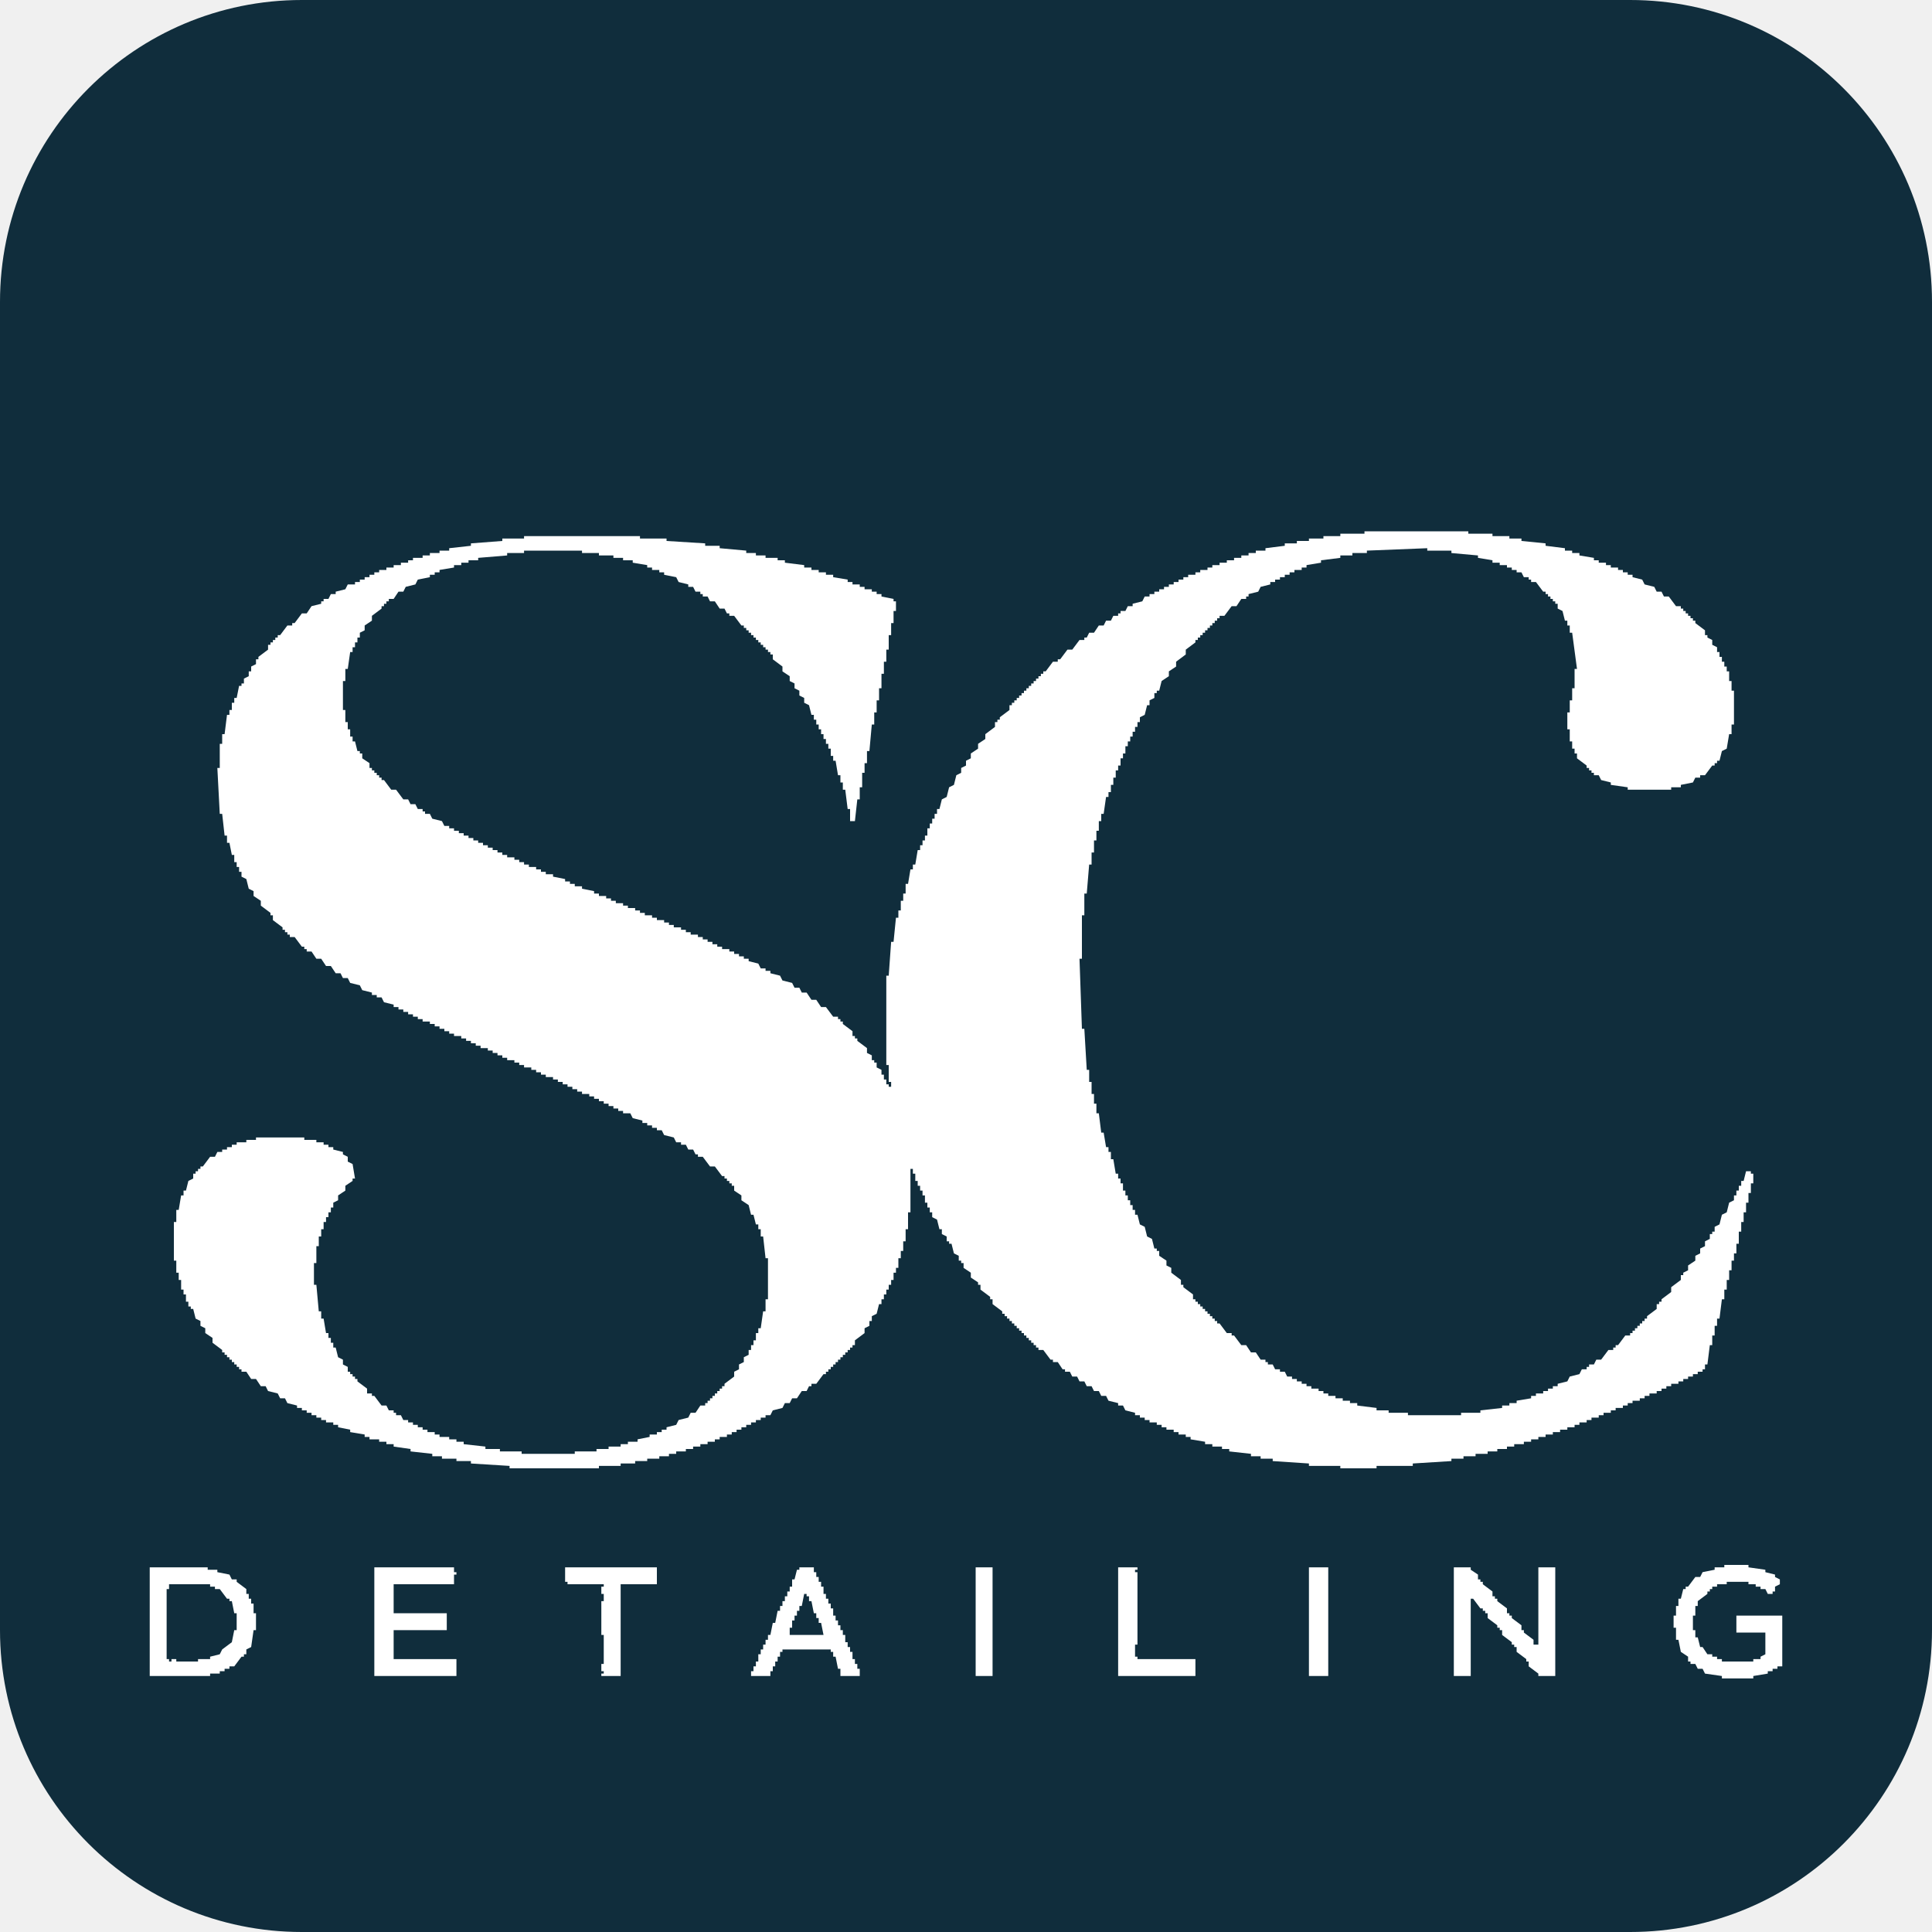
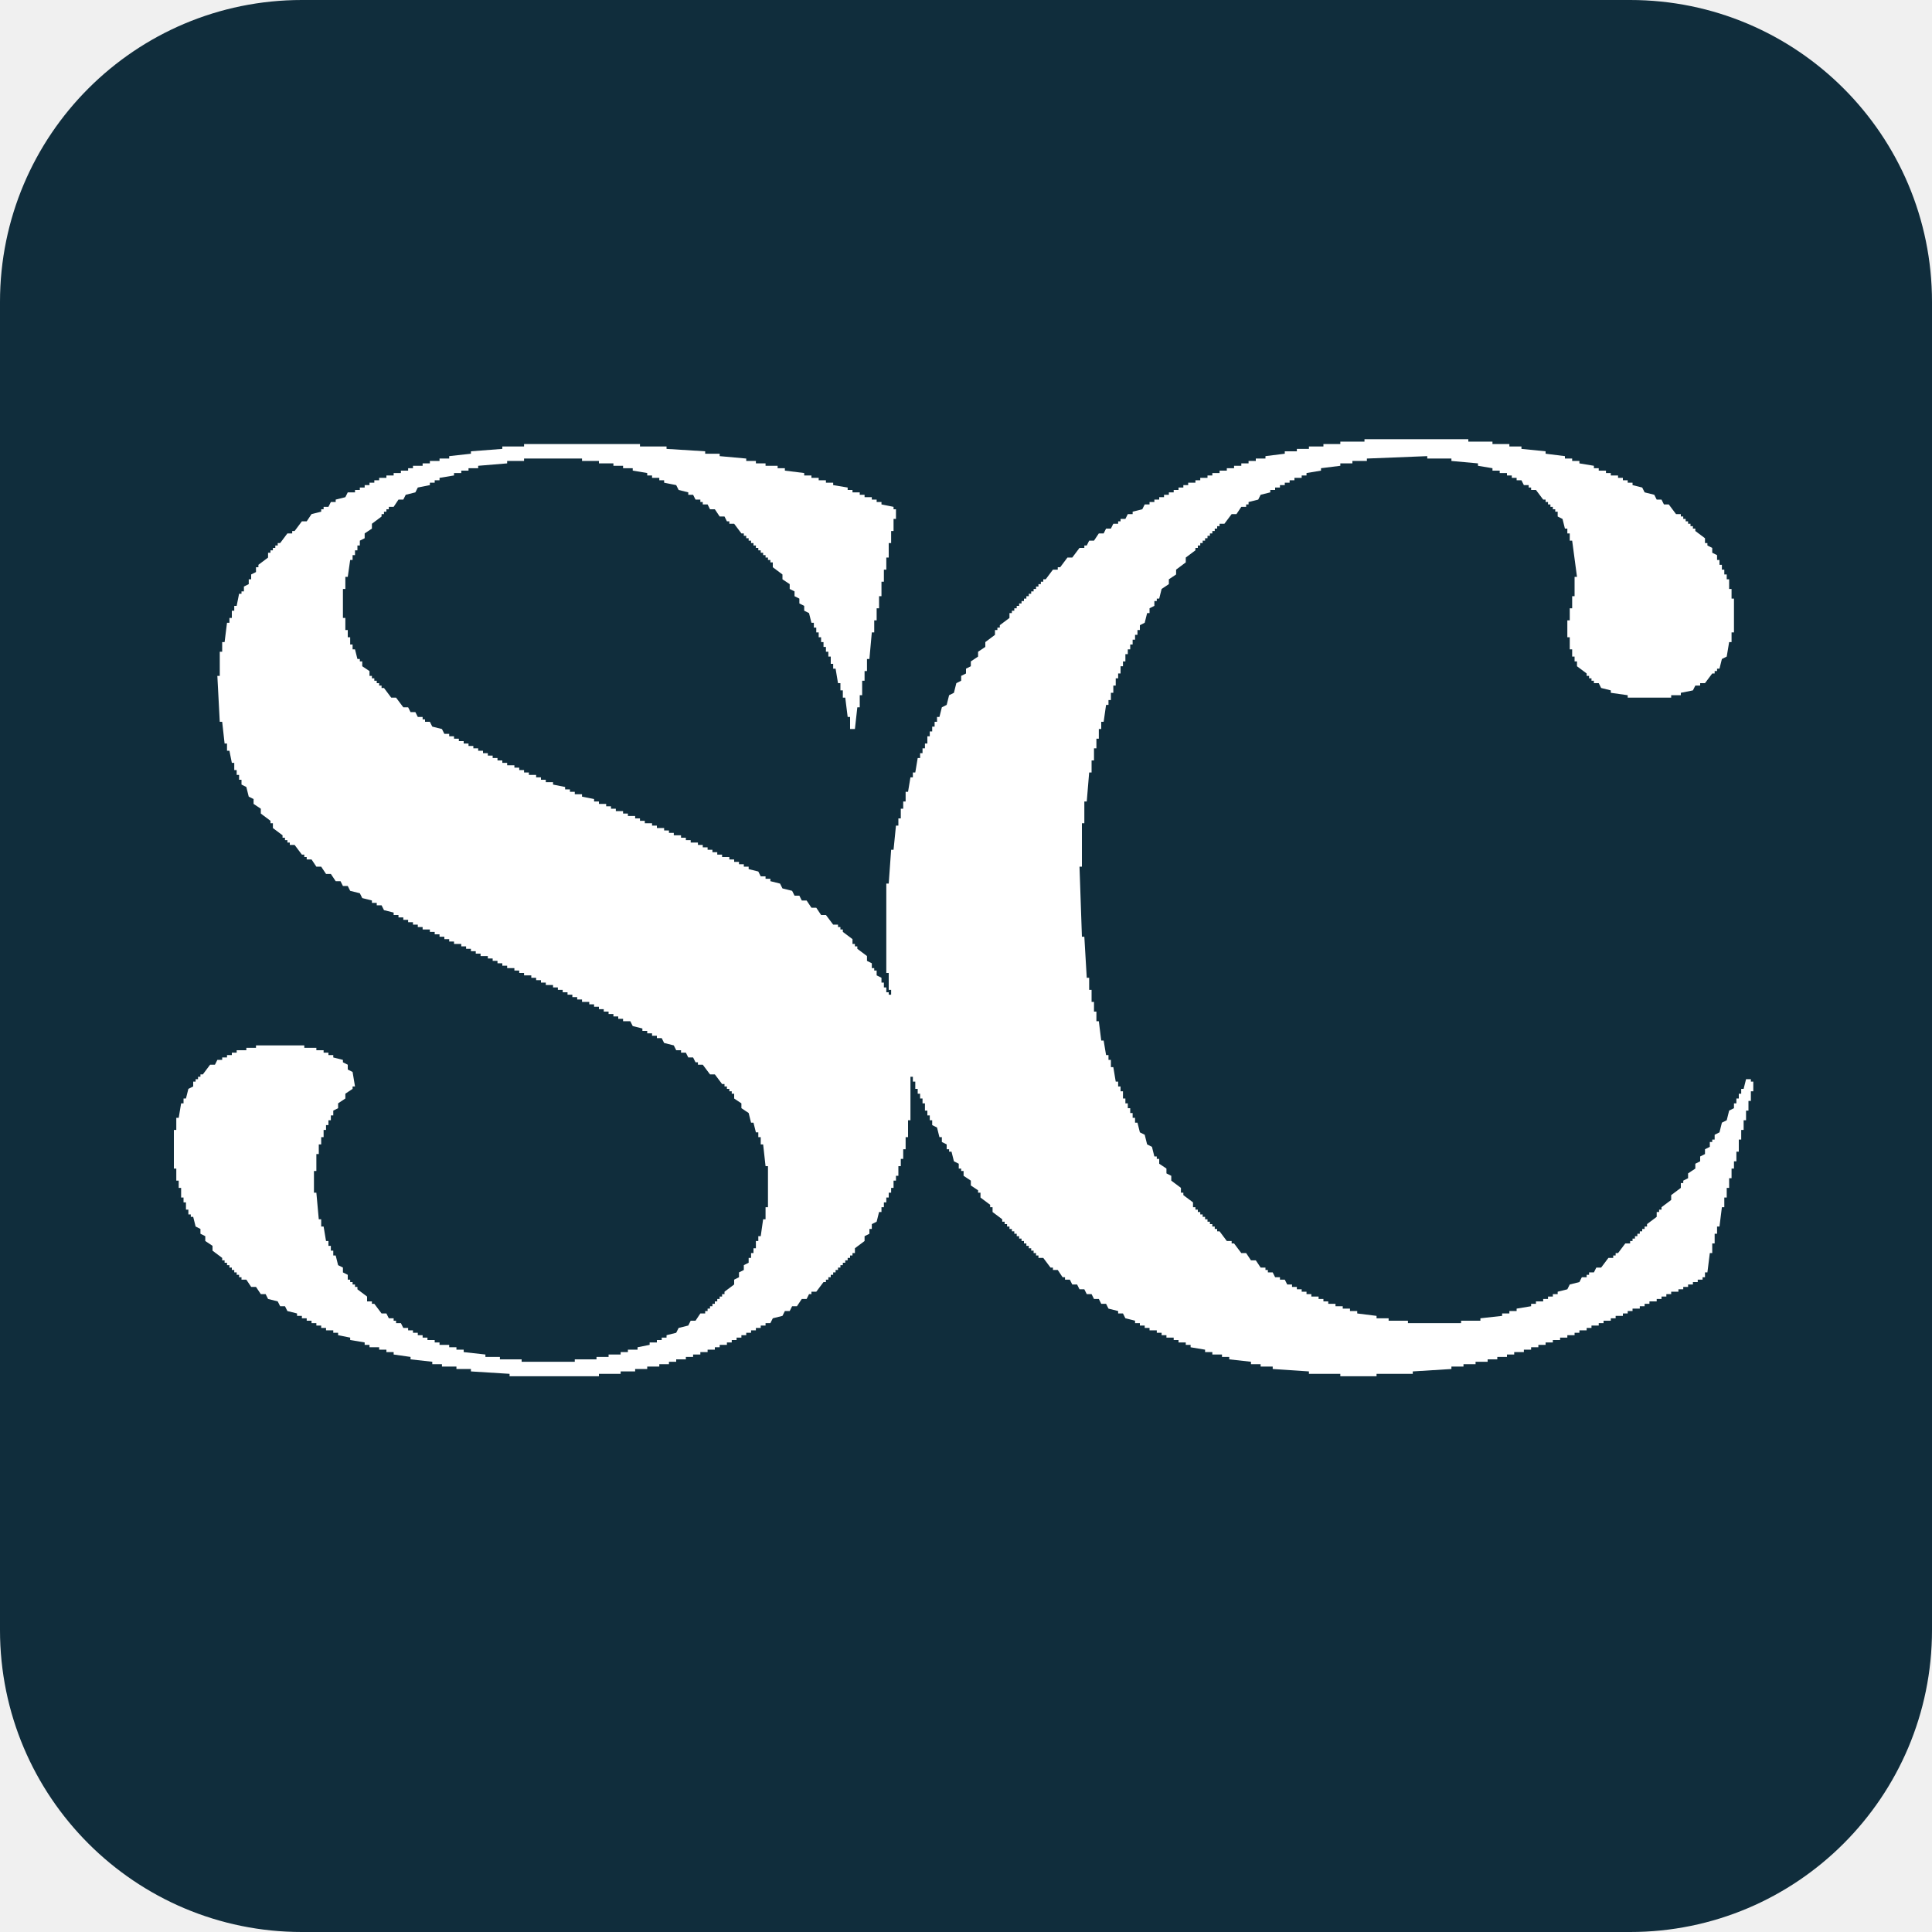
<svg xmlns="http://www.w3.org/2000/svg" viewBox="0 0 512 512">
  <rect width="512" height="512" rx="80" fill="#102d3c" />
-   <svg x="32" y="32" width="448" height="448" viewBox="418 100 700 470">
-     <path fill="white" fill-rule="evenodd" d="M680,438L679,438L678,434L675,432L675,430L672,428L672,426L671,426L671,425L670,425L670,424L669,424L669,423L668,423L668,422L667,422L664,418L662,418L659,414L657,414L657,413L656,413L655,411L653,411L652,409L650,409L650,408L648,408L647,406L643,405L642,403L640,403L640,402L638,402L638,401L636,401L636,400L634,400L634,399L630,398L629,396L626,396L626,395L624,395L624,394L622,394L622,393L620,393L620,392L618,392L618,391L616,391L616,390L614,390L614,389L612,389L612,388L609,388L609,387L607,387L607,386L605,386L605,385L603,385L603,384L601,384L601,383L599,383L599,382L597,382L597,381L594,381L594,380L592,380L592,379L590,379L590,378L588,378L588,377L585,377L585,376L583,376L583,375L581,375L581,374L578,374L578,373L576,373L576,372L574,372L574,371L572,371L572,370L570,370L570,369L567,369L567,368L565,368L565,367L563,367L563,366L561,366L561,365L559,365L559,364L556,364L556,363L554,363L554,362L552,362L552,361L550,361L550,360L548,360L548,359L546,359L546,358L543,358L543,357L541,357L541,356L539,356L539,355L537,355L537,354L535,354L535,353L533,353L533,352L531,352L531,351L527,350L526,348L524,348L524,347L522,347L522,346L518,345L517,343L513,342L512,340L510,340L509,338L507,338L505,335L503,335L501,332L499,332L497,329L495,329L495,328L494,328L494,327L493,327L490,323L488,323L488,322L487,322L487,321L486,321L486,320L485,320L485,319L481,316L481,314L480,314L480,313L476,310L476,308L473,306L473,304L471,303L470,299L468,298L468,296L467,296L467,294L466,294L466,292L465,292L465,289L464,289L463,284L462,284L462,281L461,281L460,272L459,272L458,253L459,253L459,243L460,243L460,239L461,239L462,231L463,231L463,229L464,229L464,226L465,226L465,224L466,224L467,219L468,219L468,218L469,218L469,216L471,215L471,213L472,213L472,211L474,210L474,208L475,208L475,207L479,204L479,202L480,202L480,201L481,201L481,200L482,200L482,199L483,199L483,198L484,198L487,194L489,194L489,193L490,193L493,189L495,189L497,186L501,185L501,184L502,184L502,183L504,183L505,181L507,181L507,180L511,179L512,177L515,177L515,176L517,176L517,175L519,175L519,174L521,174L521,173L523,173L523,172L525,172L525,171L528,171L528,170L531,170L531,169L534,169L534,168L537,168L537,167L539,167L539,166L543,166L543,165L546,165L546,164L550,164L550,163L554,163L554,162L563,161L563,160L576,159L576,158L585,158L585,157L633,157L633,158L644,158L644,159L660,160L660,161L666,161L666,162L677,163L677,164L681,164L681,165L685,165L685,166L690,166L690,167L693,167L693,168L701,169L701,170L704,170L704,171L707,171L707,172L710,172L710,173L713,173L713,174L719,175L719,176L721,176L721,177L724,177L724,178L726,178L726,179L729,179L729,180L731,180L731,181L733,181L733,182L738,183L738,184L739,184L739,188L738,188L738,193L737,193L737,198L736,198L736,204L735,204L735,209L734,209L734,214L733,214L733,220L732,220L732,225L731,225L731,230L730,230L730,235L729,235L728,246L727,246L727,251L726,251L726,255L725,255L725,261L724,261L724,266L723,266L722,275L720,275L720,270L719,270L718,262L717,262L717,259L716,259L716,256L715,256L714,250L713,250L713,248L712,248L712,245L711,245L711,243L710,243L710,241L709,241L709,239L708,239L708,237L707,237L707,235L706,235L706,233L705,233L705,231L704,231L703,227L701,226L701,224L699,223L699,221L697,220L697,218L695,217L695,215L692,213L692,211L688,208L688,206L687,206L687,205L686,205L686,204L685,204L685,203L684,203L684,202L683,202L683,201L682,201L682,200L681,200L681,199L680,199L680,198L679,198L679,197L678,197L678,196L677,196L677,195L676,195L676,194L675,194L672,190L670,190L670,189L669,189L668,187L666,187L664,184L662,184L661,182L659,182L659,181L658,181L658,180L656,180L655,178L653,178L653,177L649,176L648,174L643,173L643,172L641,172L641,171L638,171L638,170L636,170L636,169L630,168L630,167L626,167L626,166L622,166L622,165L616,165L616,164L609,164L609,163L585,163L585,164L578,164L578,165L566,166L566,167L562,167L562,168L559,168L559,169L556,169L556,170L550,171L550,172L548,172L548,173L546,173L546,174L541,175L540,177L536,178L535,180L533,180L531,183L529,183L529,184L528,184L528,185L527,185L527,186L526,186L526,187L522,190L522,192L519,194L519,196L517,197L517,199L516,199L516,201L515,201L515,203L514,203L514,205L513,205L512,212L511,212L511,217L510,217L510,229L511,229L511,234L512,234L512,237L513,237L513,240L514,240L514,242L515,242L516,246L517,246L517,247L518,247L518,249L521,251L521,253L522,253L522,254L523,254L523,255L524,255L524,256L525,256L525,257L526,257L526,258L527,258L530,262L532,262L535,266L537,266L538,268L540,268L541,270L543,270L543,271L544,271L544,272L546,272L547,274L551,275L552,277L554,277L554,278L556,278L556,279L558,279L558,280L560,280L560,281L562,281L562,282L564,282L564,283L566,283L566,284L568,284L568,285L570,285L570,286L572,286L572,287L574,287L574,288L576,288L576,289L578,289L578,290L581,290L581,291L583,291L583,292L585,292L585,293L587,293L587,294L590,294L590,295L592,295L592,296L594,296L594,297L597,297L597,298L602,299L602,300L604,300L604,301L606,301L606,302L609,302L609,303L614,304L614,305L616,305L616,306L619,306L619,307L621,307L621,308L623,308L623,309L626,309L626,310L628,310L628,311L631,311L631,312L633,312L633,313L635,313L635,314L638,314L638,315L640,315L640,316L643,316L643,317L645,317L645,318L647,318L647,319L650,319L650,320L652,320L652,321L654,321L654,322L657,322L657,323L659,323L659,324L661,324L661,325L663,325L663,326L665,326L665,327L667,327L667,328L670,328L670,329L672,329L672,330L674,330L674,331L676,331L676,332L678,332L678,333L682,334L683,336L685,336L685,337L687,337L687,338L691,339L692,341L696,342L697,344L699,344L700,346L702,346L704,349L706,349L708,352L710,352L713,356L715,356L715,357L716,357L716,358L717,358L717,359L721,362L721,364L722,364L722,365L723,365L723,366L727,369L727,371L729,372L729,374L730,374L730,375L731,375L731,377L733,378L733,380L734,380L734,382L735,382L735,384L736,384L736,385L737,385L737,383L736,383L736,376L735,376L735,339L736,339L737,325L738,325L739,315L740,315L740,312L741,312L741,308L742,308L742,305L743,305L743,301L744,301L745,295L746,295L746,293L747,293L748,287L749,287L749,285L750,285L750,283L751,283L751,281L752,281L752,278L753,278L753,276L754,276L754,274L755,274L755,272L756,272L756,270L757,270L758,266L760,265L761,261L763,260L764,256L766,255L766,253L768,252L768,250L770,249L770,247L773,245L773,243L776,241L776,239L780,236L780,234L781,234L781,233L782,233L782,232L786,229L786,227L787,227L787,226L788,226L788,225L789,225L789,224L790,224L790,223L791,223L791,222L792,222L792,221L793,221L793,220L794,220L794,219L795,219L795,218L796,218L796,217L797,217L797,216L798,216L798,215L799,215L799,214L800,214L800,213L801,213L804,209L806,209L806,208L807,208L810,204L812,204L815,200L817,200L817,199L818,199L819,197L821,197L823,194L825,194L826,192L828,192L829,190L831,190L831,189L832,189L832,188L834,188L835,186L837,186L837,185L841,184L842,182L844,182L844,181L846,181L846,180L848,180L848,179L850,179L850,178L852,178L852,177L854,177L854,176L856,176L856,175L858,175L858,174L860,174L860,173L863,173L863,172L865,172L865,171L868,171L868,170L870,170L870,169L873,169L873,168L876,168L876,167L879,167L879,166L882,166L882,165L885,165L885,164L888,164L888,163L892,163L892,162L900,161L900,160L905,160L905,159L910,159L910,158L916,158L916,157L923,157L923,156L933,156L933,155L976,155L976,156L986,156L986,157L993,157L993,158L998,158L998,159L1008,160L1008,161L1016,162L1016,163L1019,163L1019,164L1022,164L1022,165L1028,166L1028,167L1030,167L1030,168L1033,168L1033,169L1035,169L1035,170L1038,170L1038,171L1040,171L1040,172L1042,172L1042,173L1044,173L1044,174L1048,175L1049,177L1053,178L1054,180L1056,180L1057,182L1059,182L1062,186L1064,186L1064,187L1065,187L1065,188L1066,188L1066,189L1067,189L1067,190L1068,190L1068,191L1069,191L1069,192L1070,192L1070,193L1074,196L1074,198L1075,198L1075,199L1077,200L1077,202L1079,203L1079,205L1080,205L1080,207L1081,207L1081,209L1082,209L1082,211L1083,211L1083,213L1084,213L1084,217L1085,217L1085,221L1086,221L1086,235L1085,235L1085,239L1084,239L1083,245L1081,246L1080,250L1079,250L1079,251L1078,251L1078,252L1077,252L1074,256L1072,256L1072,257L1070,257L1069,259L1064,260L1064,261L1060,261L1060,262L1042,262L1042,261L1035,260L1035,259L1031,258L1030,256L1028,256L1028,255L1027,255L1027,254L1026,254L1026,253L1025,253L1025,252L1021,249L1021,247L1020,247L1020,245L1019,245L1019,242L1018,242L1018,237L1017,237L1017,230L1018,230L1018,225L1019,225L1019,220L1020,220L1020,212L1021,212L1019,197L1018,197L1018,194L1017,194L1017,192L1016,192L1015,188L1013,187L1013,185L1012,185L1012,184L1011,184L1011,183L1010,183L1010,182L1009,182L1009,181L1008,181L1008,180L1007,180L1004,176L1002,176L1002,175L1001,175L1001,174L999,174L998,172L996,172L996,171L994,171L994,170L992,170L992,169L989,169L989,168L986,168L986,167L980,166L980,165L969,164L969,163L959,163L959,162L934,163L934,164L928,164L928,165L923,165L923,166L915,167L915,168L909,169L909,170L907,170L907,171L904,171L904,172L902,172L902,173L900,173L900,174L898,174L898,175L896,175L896,176L894,176L894,177L890,178L889,180L885,181L885,182L884,182L884,183L882,183L880,186L878,186L875,190L873,190L873,191L872,191L872,192L871,192L871,193L870,193L870,194L869,194L869,195L868,195L868,196L867,196L867,197L866,197L866,198L865,198L865,199L864,199L864,200L863,200L863,201L859,204L859,206L855,209L855,211L852,213L852,215L849,217L848,221L847,221L847,222L846,222L846,224L844,225L844,227L843,227L842,231L840,232L840,234L839,234L839,236L838,236L838,238L837,238L837,240L836,240L836,242L835,242L835,244L834,244L834,247L833,247L833,249L832,249L832,252L831,252L831,254L830,254L830,257L829,257L829,260L828,260L828,263L827,263L827,265L826,265L825,272L824,272L824,275L823,275L823,279L822,279L822,283L821,283L821,288L820,288L820,293L819,293L818,305L817,305L817,314L816,314L816,332L815,332L816,361L817,361L818,378L819,378L819,383L820,383L820,388L821,388L821,392L822,392L822,396L823,396L824,404L825,404L826,410L827,410L827,412L828,412L828,415L829,415L830,421L831,421L831,423L832,423L832,425L833,425L833,428L834,428L834,430L835,430L835,432L836,432L836,434L837,434L837,436L838,436L838,438L839,438L840,442L842,443L843,447L845,448L846,452L847,452L847,453L848,453L848,455L851,457L851,459L853,460L853,462L857,465L857,467L858,467L858,468L862,471L862,473L863,473L863,474L864,474L864,475L865,475L865,476L866,476L866,477L867,477L867,478L868,478L868,479L869,479L869,480L870,480L870,481L871,481L871,482L872,482L872,483L873,483L876,487L878,487L878,488L879,488L882,492L884,492L886,495L888,495L890,498L892,498L892,499L893,499L893,500L895,500L896,502L898,502L898,503L900,503L901,505L903,505L903,506L905,506L905,507L907,507L907,508L909,508L909,509L911,509L911,510L914,510L914,511L916,511L916,512L918,512L918,513L921,513L921,514L924,514L924,515L927,515L927,516L930,516L930,517L938,518L938,519L943,519L943,520L951,520L951,521L973,521L973,520L981,520L981,519L990,518L990,517L993,517L993,516L996,516L996,515L1002,514L1002,513L1004,513L1004,512L1007,512L1007,511L1009,511L1009,510L1011,510L1011,509L1013,509L1013,508L1017,507L1018,505L1022,504L1023,502L1025,502L1025,501L1026,501L1026,500L1028,500L1029,498L1031,498L1034,494L1036,494L1036,493L1037,493L1037,492L1038,492L1041,488L1043,488L1043,487L1044,487L1044,486L1045,486L1045,485L1046,485L1046,484L1047,484L1047,483L1048,483L1048,482L1049,482L1049,481L1050,481L1050,480L1054,477L1054,475L1055,475L1055,474L1056,474L1056,473L1060,470L1060,468L1064,465L1064,463L1065,463L1065,462L1067,461L1067,459L1070,457L1070,455L1072,454L1072,452L1074,451L1074,449L1076,448L1076,446L1077,446L1077,445L1078,445L1078,443L1080,442L1081,438L1083,437L1084,433L1086,432L1086,430L1087,430L1087,428L1088,428L1088,426L1089,426L1089,424L1090,424L1091,420L1093,420L1093,421L1094,421L1094,425L1093,425L1093,429L1092,429L1092,433L1091,433L1091,437L1090,437L1090,441L1089,441L1089,445L1088,445L1088,450L1087,450L1087,454L1086,454L1086,457L1085,457L1085,461L1084,461L1084,465L1083,465L1083,469L1082,469L1082,473L1081,473L1080,481L1079,481L1079,484L1078,484L1078,488L1077,488L1077,492L1076,492L1075,500L1074,500L1074,502L1073,502L1073,503L1071,503L1071,504L1069,504L1069,505L1067,505L1067,506L1065,506L1065,507L1063,507L1063,508L1060,508L1060,509L1058,509L1058,510L1056,510L1056,511L1054,511L1054,512L1051,512L1051,513L1049,513L1049,514L1047,514L1047,515L1044,515L1044,516L1042,516L1042,517L1040,517L1040,518L1037,518L1037,519L1035,519L1035,520L1032,520L1032,521L1030,521L1030,522L1027,522L1027,523L1025,523L1025,524L1022,524L1022,525L1020,525L1020,526L1017,526L1017,527L1014,527L1014,528L1011,528L1011,529L1008,529L1008,530L1005,530L1005,531L1002,531L1002,532L999,532L999,533L995,533L995,534L992,534L992,535L988,535L988,536L984,536L984,537L979,537L979,538L974,538L974,539L969,539L969,540L953,541L953,542L938,542L938,543L923,543L923,542L910,542L910,541L895,540L895,539L890,539L890,538L886,538L886,537L877,536L877,535L874,535L874,534L870,534L870,533L867,533L867,532L861,531L861,530L859,530L859,529L856,529L856,528L854,528L854,527L851,527L851,526L849,526L849,525L847,525L847,524L844,524L844,523L842,523L842,522L840,522L840,521L838,521L838,520L834,519L833,517L831,517L831,516L827,515L826,513L824,513L823,511L821,511L820,509L818,509L817,507L815,507L814,505L812,505L811,503L809,503L809,502L808,502L806,499L804,499L804,498L803,498L800,494L798,494L798,493L797,493L797,492L796,492L796,491L795,491L795,490L794,490L794,489L793,489L793,488L792,488L792,487L791,487L791,486L790,486L790,485L789,485L789,484L788,484L788,483L787,483L787,482L786,482L786,481L785,481L785,480L784,480L784,479L783,479L783,478L779,475L779,473L778,473L778,472L774,469L774,467L773,467L773,466L770,464L770,462L767,460L767,458L766,458L766,457L765,457L765,455L763,454L762,450L761,450L761,449L760,449L760,447L758,446L758,444L757,444L756,440L754,439L754,437L753,437L753,435L752,435L752,433L751,433L751,430L750,430L750,428L749,428L749,426L748,426L748,424L747,424L747,421L746,421L746,419L745,419L745,437L744,437L744,444L743,444L743,449L742,449L742,453L741,453L741,456L740,456L740,460L739,460L739,462L738,462L738,465L737,465L737,467L736,467L736,469L735,469L735,471L734,471L734,473L733,473L733,475L732,475L731,479L729,480L729,482L728,482L728,484L726,485L726,487L722,490L722,492L721,492L721,493L720,493L720,494L719,494L719,495L718,495L718,496L717,496L717,497L716,497L716,498L715,498L715,499L714,499L714,500L713,500L713,501L712,501L712,502L711,502L711,503L710,503L710,504L709,504L706,508L704,508L704,509L703,509L702,511L700,511L698,514L696,514L695,516L693,516L692,518L688,519L687,521L685,521L685,522L683,522L683,523L681,523L681,524L679,524L679,525L677,525L677,526L675,526L675,527L673,527L673,528L671,528L671,529L669,529L669,530L666,530L666,531L664,531L664,532L661,532L661,533L658,533L658,534L655,534L655,535L652,535L652,536L648,536L648,537L645,537L645,538L641,538L641,539L636,539L636,540L631,540L631,541L625,541L625,542L616,542L616,543L579,543L579,542L563,541L563,540L557,540L557,539L551,539L551,538L547,538L547,537L538,536L538,535L531,534L531,533L528,533L528,532L525,532L525,531L521,531L521,530L519,530L519,529L513,528L513,527L508,526L508,525L506,525L506,524L503,524L503,523L501,523L501,522L499,522L499,521L497,521L497,520L495,520L495,519L493,519L493,518L491,518L491,517L487,516L486,514L484,514L483,512L479,511L478,509L476,509L474,506L472,506L470,503L468,503L468,502L467,502L467,501L466,501L466,500L465,500L465,499L464,499L464,498L463,498L463,497L462,497L462,496L461,496L461,495L460,495L460,494L456,491L456,489L453,487L453,485L451,484L451,482L449,481L448,477L447,477L447,476L446,476L446,474L445,474L445,471L444,471L444,469L443,469L443,465L442,465L442,462L441,462L441,457L440,457L440,441L441,441L441,436L442,436L443,430L444,430L444,428L445,428L446,424L448,423L448,421L449,421L449,420L450,420L450,419L451,419L451,418L452,418L455,414L457,414L458,412L460,412L460,411L462,411L462,410L464,410L464,409L466,409L466,408L470,408L470,407L474,407L474,406L494,406L494,407L499,407L499,408L502,408L502,409L504,409L504,410L506,410L506,411L510,412L510,413L512,414L512,416L514,417L515,423L514,423L514,424L511,426L511,428L508,430L508,432L506,433L506,435L505,435L505,437L504,437L504,439L503,439L503,441L502,441L502,444L501,444L501,447L500,447L500,451L499,451L499,458L498,458L498,467L499,467L500,478L501,478L501,481L502,481L503,487L504,487L504,489L505,489L505,491L506,491L506,493L507,493L508,497L510,498L510,500L512,501L512,503L513,503L513,504L514,504L514,505L515,505L515,506L516,506L516,507L520,510L520,512L522,512L522,513L523,513L526,517L528,517L529,519L531,519L531,520L532,520L532,521L534,521L535,523L537,523L537,524L539,524L539,525L541,525L541,526L543,526L543,527L545,527L545,528L548,528L548,529L550,529L550,530L554,530L554,531L557,531L557,532L560,532L560,533L569,534L569,535L575,535L575,536L584,536L584,537L606,537L606,536L615,536L615,535L620,535L620,534L625,534L625,533L628,533L628,532L632,532L632,531L637,530L637,529L640,529L640,528L642,528L642,527L644,527L644,526L648,525L649,523L653,522L654,520L656,520L658,517L660,517L660,516L661,516L661,515L662,515L662,514L663,514L663,513L664,513L664,512L665,512L665,511L666,511L666,510L667,510L667,509L668,509L668,508L672,505L672,503L674,502L674,500L676,499L676,497L678,496L678,494L679,494L679,492L680,492L680,490L681,490L681,487L682,487L682,485L683,485L684,478L685,478L685,473L686,473L686,456L685,456L684,447L683,447L683,444L682,444L682,442L681,442L680,438ZM697,612L709,612L708,607L707,607L707,605L706,605L706,603L705,603L704,598L703,598L703,596L702,596L702,595L701,595L700,600L699,600L699,602L698,602L698,604L697,604L697,606L696,606L696,609L695,609L695,612L697,612ZM541,629L523,629L523,584L556,584L556,586L557,586L557,587L556,587L556,591L531,591L531,603L553,603L553,610L531,610L531,622L557,622L557,629L541,629ZM460,618L464,615L465,610L466,610L466,603L465,603L464,598L463,598L463,597L462,597L459,593L457,593L457,592L455,592L455,591L438,591L438,593L437,593L437,622L438,622L438,623L439,623L439,622L441,622L441,623L450,623L450,622L455,622L455,621L459,620L460,618ZM625,594L625,629L617,629L617,628L618,628L618,627L617,627L617,624L618,624L618,612L617,612L617,598L618,598L618,595L617,595L617,592L618,592L618,591L603,591L603,590L602,590L602,584L640,584L640,591L625,591L625,594ZM845,622L863,622L863,629L831,629L831,584L839,584L839,585L838,585L838,586L839,586L839,616L838,616L838,621L839,621L839,622L845,622ZM1100,604L1106,604L1106,625L1104,625L1104,626L1102,626L1102,627L1100,627L1100,628L1094,629L1094,630L1081,630L1081,629L1074,628L1073,626L1071,626L1070,624L1068,624L1068,623L1067,623L1067,621L1064,619L1063,614L1062,614L1062,609L1061,609L1061,604L1062,604L1062,600L1063,600L1063,597L1064,597L1065,593L1066,593L1066,592L1067,592L1070,588L1072,588L1073,586L1078,585L1078,584L1082,584L1082,583L1092,583L1092,584L1099,585L1099,586L1103,587L1103,588L1105,589L1105,591L1103,592L1103,594L1102,594L1102,595L1100,595L1099,593L1097,593L1097,592L1095,592L1095,591L1092,591L1092,590L1083,590L1083,591L1079,591L1079,592L1077,592L1077,593L1076,593L1076,594L1075,594L1075,595L1071,598L1071,600L1070,600L1070,604L1069,604L1069,610L1070,610L1070,613L1071,613L1072,617L1073,617L1075,620L1077,620L1077,621L1079,621L1079,622L1081,622L1081,623L1094,623L1094,622L1097,622L1097,621L1099,620L1099,611L1087,611L1087,604L1100,604ZM977,621L977,629L970,629L970,584L977,584L977,585L980,587L980,589L981,589L981,590L982,590L982,591L986,594L986,596L987,596L987,597L988,597L988,598L992,601L992,603L993,603L993,604L994,604L994,605L998,608L998,610L999,610L999,611L1003,614L1003,616L1005,616L1005,584L1012,584L1012,629L1005,629L1005,628L1001,625L1001,623L1000,623L1000,622L996,619L996,617L995,617L995,616L994,616L994,615L990,612L990,610L989,610L989,609L988,609L988,608L984,605L984,603L983,603L983,602L982,602L982,601L981,601L978,597L977,597L977,621ZM688,607L689,607L690,602L691,602L691,600L692,600L692,598L693,598L693,596L694,596L694,594L695,594L695,592L696,592L696,589L697,589L698,585L699,585L699,584L705,584L705,586L706,586L706,588L707,588L707,590L708,590L708,592L709,592L709,595L710,595L710,597L711,597L711,599L712,599L712,601L713,601L713,604L714,604L714,606L715,606L715,608L716,608L716,610L717,610L717,612L718,612L718,615L719,615L719,617L720,617L720,619L721,619L721,622L722,622L722,624L723,624L723,626L724,626L724,629L716,629L716,626L715,626L714,621L713,621L713,619L712,619L712,618L692,618L692,619L691,619L691,621L690,621L690,623L689,623L689,625L688,625L688,627L687,627L687,629L679,629L679,627L680,627L680,625L681,625L681,623L682,623L682,620L683,620L683,618L684,618L684,616L685,616L685,614L686,614L686,612L687,612L688,607ZM434,584L454,584L454,585L458,585L458,586L463,587L464,589L466,589L466,590L470,593L470,595L471,595L471,597L472,597L472,599L473,599L473,603L474,603L474,610L473,610L472,617L470,618L470,620L469,620L469,621L468,621L465,625L463,625L463,626L461,626L461,627L459,627L459,628L455,628L455,629L430,629L430,584L434,584ZM910,595L910,584L918,584L918,629L910,629L910,595ZM779,614L779,629L772,629L772,584L779,584L779,614Z" />
-   </svg>
+   <path transform="translate(32 110) scale(.64) translate(-418 -145)" fill="white" fill-rule="evenodd" d="M680,438L679,438L678,434L675,432L675,430L672,428L672,426L671,426L671,425L670,425L670,424L669,424L669,423L668,423L668,422L667,422L664,418L662,418L659,414L657,414L657,413L656,413L655,411L653,411L652,409L650,409L650,408L648,408L647,406L643,405L642,403L640,403L640,402L638,402L638,401L636,401L636,400L634,400L634,399L630,398L629,396L626,396L626,395L624,395L624,394L622,394L622,393L620,393L620,392L618,392L618,391L616,391L616,390L614,390L614,389L612,389L612,388L609,388L609,387L607,387L607,386L605,386L605,385L603,385L603,384L601,384L601,383L599,383L599,382L597,382L597,381L594,381L594,380L592,380L592,379L590,379L590,378L588,378L588,377L585,377L585,376L583,376L583,375L581,375L581,374L578,374L578,373L576,373L576,372L574,372L574,371L572,371L572,370L570,370L570,369L567,369L567,368L565,368L565,367L563,367L563,366L561,366L561,365L559,365L559,364L556,364L556,363L554,363L554,362L552,362L552,361L550,361L550,360L548,360L548,359L546,359L546,358L543,358L543,357L541,357L541,356L539,356L539,355L537,355L537,354L535,354L535,353L533,353L533,352L531,352L531,351L527,350L526,348L524,348L524,347L522,347L522,346L518,345L517,343L513,342L512,340L510,340L509,338L507,338L505,335L503,335L501,332L499,332L497,329L495,329L495,328L494,328L494,327L493,327L490,323L488,323L488,322L487,322L487,321L486,321L486,320L485,320L485,319L481,316L481,314L480,314L480,313L476,310L476,308L473,306L473,304L471,303L470,299L468,298L468,296L467,296L467,294L466,294L466,292L465,292L465,289L464,289L463,284L462,284L462,281L461,281L460,272L459,272L458,253L459,253L459,243L460,243L460,239L461,239L462,231L463,231L463,229L464,229L464,226L465,226L465,224L466,224L467,219L468,219L468,218L469,218L469,216L471,215L471,213L472,213L472,211L474,210L474,208L475,208L475,207L479,204L479,202L480,202L480,201L481,201L481,200L482,200L482,199L483,199L483,198L484,198L487,194L489,194L489,193L490,193L493,189L495,189L497,186L501,185L501,184L502,184L502,183L504,183L505,181L507,181L507,180L511,179L512,177L515,177L515,176L517,176L517,175L519,175L519,174L521,174L521,173L523,173L523,172L525,172L525,171L528,171L528,170L531,170L531,169L534,169L534,168L537,168L537,167L539,167L539,166L543,166L543,165L546,165L546,164L550,164L550,163L554,163L554,162L563,161L563,160L576,159L576,158L585,158L585,157L633,157L633,158L644,158L644,159L660,160L660,161L666,161L666,162L677,163L677,164L681,164L681,165L685,165L685,166L690,166L690,167L693,167L693,168L701,169L701,170L704,170L704,171L707,171L707,172L710,172L710,173L713,173L713,174L719,175L719,176L721,176L721,177L724,177L724,178L726,178L726,179L729,179L729,180L731,180L731,181L733,181L733,182L738,183L738,184L739,184L739,188L738,188L738,193L737,193L737,198L736,198L736,204L735,204L735,209L734,209L734,214L733,214L733,220L732,220L732,225L731,225L731,230L730,230L730,235L729,235L728,246L727,246L727,251L726,251L726,255L725,255L725,261L724,261L724,266L723,266L722,275L720,275L720,270L719,270L718,262L717,262L717,259L716,259L716,256L715,256L714,250L713,250L713,248L712,248L712,245L711,245L711,243L710,243L710,241L709,241L709,239L708,239L708,237L707,237L707,235L706,235L706,233L705,233L705,231L704,231L703,227L701,226L701,224L699,223L699,221L697,220L697,218L695,217L695,215L692,213L692,211L688,208L688,206L687,206L687,205L686,205L686,204L685,204L685,203L684,203L684,202L683,202L683,201L682,201L682,200L681,200L681,199L680,199L680,198L679,198L679,197L678,197L678,196L677,196L677,195L676,195L676,194L675,194L672,190L670,190L670,189L669,189L668,187L666,187L664,184L662,184L661,182L659,182L659,181L658,181L658,180L656,180L655,178L653,178L653,177L649,176L648,174L643,173L643,172L641,172L641,171L638,171L638,170L636,170L636,169L630,168L630,167L626,167L626,166L622,166L622,165L616,165L616,164L609,164L609,163L585,163L585,164L578,164L578,165L566,166L566,167L562,167L562,168L559,168L559,169L556,169L556,170L550,171L550,172L548,172L548,173L546,173L546,174L541,175L540,177L536,178L535,180L533,180L531,183L529,183L529,184L528,184L528,185L527,185L527,186L526,186L526,187L522,190L522,192L519,194L519,196L517,197L517,199L516,199L516,201L515,201L515,203L514,203L514,205L513,205L512,212L511,212L511,217L510,217L510,229L511,229L511,234L512,234L512,237L513,237L513,240L514,240L514,242L515,242L516,246L517,246L517,247L518,247L518,249L521,251L521,253L522,253L522,254L523,254L523,255L524,255L524,256L525,256L525,257L526,257L526,258L527,258L530,262L532,262L535,266L537,266L538,268L540,268L541,270L543,270L543,271L544,271L544,272L546,272L547,274L551,275L552,277L554,277L554,278L556,278L556,279L558,279L558,280L560,280L560,281L562,281L562,282L564,282L564,283L566,283L566,284L568,284L568,285L570,285L570,286L572,286L572,287L574,287L574,288L576,288L576,289L578,289L578,290L581,290L581,291L583,291L583,292L585,292L585,293L587,293L587,294L590,294L590,295L592,295L592,296L594,296L594,297L597,297L597,298L602,299L602,300L604,300L604,301L606,301L606,302L609,302L609,303L614,304L614,305L616,305L616,306L619,306L619,307L621,307L621,308L623,308L623,309L626,309L626,310L628,310L628,311L631,311L631,312L633,312L633,313L635,313L635,314L638,314L638,315L640,315L640,316L643,316L643,317L645,317L645,318L647,318L647,319L650,319L650,320L652,320L652,321L654,321L654,322L657,322L657,323L659,323L659,324L661,324L661,325L663,325L663,326L665,326L665,327L667,327L667,328L670,328L670,329L672,329L672,330L674,330L674,331L676,331L676,332L678,332L678,333L682,334L683,336L685,336L685,337L687,337L687,338L691,339L692,341L696,342L697,344L699,344L700,346L702,346L704,349L706,349L708,352L710,352L713,356L715,356L715,357L716,357L716,358L717,358L717,359L721,362L721,364L722,364L722,365L723,365L723,366L727,369L727,371L729,372L729,374L730,374L730,375L731,375L731,377L733,378L733,380L734,380L734,382L735,382L735,384L736,384L736,385L737,385L737,383L736,383L736,376L735,376L735,339L736,339L737,325L738,325L739,315L740,315L740,312L741,312L741,308L742,308L742,305L743,305L743,301L744,301L745,295L746,295L746,293L747,293L748,287L749,287L749,285L750,285L750,283L751,283L751,281L752,281L752,278L753,278L753,276L754,276L754,274L755,274L755,272L756,272L756,270L757,270L758,266L760,265L761,261L763,260L764,256L766,255L766,253L768,252L768,250L770,249L770,247L773,245L773,243L776,241L776,239L780,236L780,234L781,234L781,233L782,233L782,232L786,229L786,227L787,227L787,226L788,226L788,225L789,225L789,224L790,224L790,223L791,223L791,222L792,222L792,221L793,221L793,220L794,220L794,219L795,219L795,218L796,218L796,217L797,217L797,216L798,216L798,215L799,215L799,214L800,214L800,213L801,213L804,209L806,209L806,208L807,208L810,204L812,204L815,200L817,200L817,199L818,199L819,197L821,197L823,194L825,194L826,192L828,192L829,190L831,190L831,189L832,189L832,188L834,188L835,186L837,186L837,185L841,184L842,182L844,182L844,181L846,181L846,180L848,180L848,179L850,179L850,178L852,178L852,177L854,177L854,176L856,176L856,175L858,175L858,174L860,174L860,173L863,173L863,172L865,172L865,171L868,171L868,170L870,170L870,169L873,169L873,168L876,168L876,167L879,167L879,166L882,166L882,165L885,165L885,164L888,164L888,163L892,163L892,162L900,161L900,160L905,160L905,159L910,159L910,158L916,158L916,157L923,157L923,156L933,156L933,155L976,155L976,156L986,156L986,157L993,157L993,158L998,158L998,159L1008,160L1008,161L1016,162L1016,163L1019,163L1019,164L1022,164L1022,165L1028,166L1028,167L1030,167L1030,168L1033,168L1033,169L1035,169L1035,170L1038,170L1038,171L1040,171L1040,172L1042,172L1042,173L1044,173L1044,174L1048,175L1049,177L1053,178L1054,180L1056,180L1057,182L1059,182L1062,186L1064,186L1064,187L1065,187L1065,188L1066,188L1066,189L1067,189L1067,190L1068,190L1068,191L1069,191L1069,192L1070,192L1070,193L1074,196L1074,198L1075,198L1075,199L1077,200L1077,202L1079,203L1079,205L1080,205L1080,207L1081,207L1081,209L1082,209L1082,211L1083,211L1083,213L1084,213L1084,217L1085,217L1085,221L1086,221L1086,235L1085,235L1085,239L1084,239L1083,245L1081,246L1080,250L1079,250L1079,251L1078,251L1078,252L1077,252L1074,256L1072,256L1072,257L1070,257L1069,259L1064,260L1064,261L1060,261L1060,262L1042,262L1042,261L1035,260L1035,259L1031,258L1030,256L1028,256L1028,255L1027,255L1027,254L1026,254L1026,253L1025,253L1025,252L1021,249L1021,247L1020,247L1020,245L1019,245L1019,242L1018,242L1018,237L1017,237L1017,230L1018,230L1018,225L1019,225L1019,220L1020,220L1020,212L1021,212L1019,197L1018,197L1018,194L1017,194L1017,192L1016,192L1015,188L1013,187L1013,185L1012,185L1012,184L1011,184L1011,183L1010,183L1010,182L1009,182L1009,181L1008,181L1008,180L1007,180L1004,176L1002,176L1002,175L1001,175L1001,174L999,174L998,172L996,172L996,171L994,171L994,170L992,170L992,169L989,169L989,168L986,168L986,167L980,166L980,165L969,164L969,163L959,163L959,162L934,163L934,164L928,164L928,165L923,165L923,166L915,167L915,168L909,169L909,170L907,170L907,171L904,171L904,172L902,172L902,173L900,173L900,174L898,174L898,175L896,175L896,176L894,176L894,177L890,178L889,180L885,181L885,182L884,182L884,183L882,183L880,186L878,186L875,190L873,190L873,191L872,191L872,192L871,192L871,193L870,193L870,194L869,194L869,195L868,195L868,196L867,196L867,197L866,197L866,198L865,198L865,199L864,199L864,200L863,200L863,201L859,204L859,206L855,209L855,211L852,213L852,215L849,217L848,221L847,221L847,222L846,222L846,224L844,225L844,227L843,227L842,231L840,232L840,234L839,234L839,236L838,236L838,238L837,238L837,240L836,240L836,242L835,242L835,244L834,244L834,247L833,247L833,249L832,249L832,252L831,252L831,254L830,254L830,257L829,257L829,260L828,260L828,263L827,263L827,265L826,265L825,272L824,272L824,275L823,275L823,279L822,279L822,283L821,283L821,288L820,288L820,293L819,293L818,305L817,305L817,314L816,314L816,332L815,332L816,361L817,361L818,378L819,378L819,383L820,383L820,388L821,388L821,392L822,392L822,396L823,396L824,404L825,404L826,410L827,410L827,412L828,412L828,415L829,415L830,421L831,421L831,423L832,423L832,425L833,425L833,428L834,428L834,430L835,430L835,432L836,432L836,434L837,434L837,436L838,436L838,438L839,438L840,442L842,443L843,447L845,448L846,452L847,452L847,453L848,453L848,455L851,457L851,459L853,460L853,462L857,465L857,467L858,467L858,468L862,471L862,473L863,473L863,474L864,474L864,475L865,475L865,476L866,476L866,477L867,477L867,478L868,478L868,479L869,479L869,480L870,480L870,481L871,481L871,482L872,482L872,483L873,483L876,487L878,487L878,488L879,488L882,492L884,492L886,495L888,495L890,498L892,498L892,499L893,499L893,500L895,500L896,502L898,502L898,503L900,503L901,505L903,505L903,506L905,506L905,507L907,507L907,508L909,508L909,509L911,509L911,510L914,510L914,511L916,511L916,512L918,512L918,513L921,513L921,514L924,514L924,515L927,515L927,516L930,516L930,517L938,518L938,519L943,519L943,520L951,520L951,521L973,521L973,520L981,520L981,519L990,518L990,517L993,517L993,516L996,516L996,515L1002,514L1002,513L1004,513L1004,512L1007,512L1007,511L1009,511L1009,510L1011,510L1011,509L1013,509L1013,508L1017,507L1018,505L1022,504L1023,502L1025,502L1025,501L1026,501L1026,500L1028,500L1029,498L1031,498L1034,494L1036,494L1036,493L1037,493L1037,492L1038,492L1041,488L1043,488L1043,487L1044,487L1044,486L1045,486L1045,485L1046,485L1046,484L1047,484L1047,483L1048,483L1048,482L1049,482L1049,481L1050,481L1050,480L1054,477L1054,475L1055,475L1055,474L1056,474L1056,473L1060,470L1060,468L1064,465L1064,463L1065,463L1065,462L1067,461L1067,459L1070,457L1070,455L1072,454L1072,452L1074,451L1074,449L1076,448L1076,446L1077,446L1077,445L1078,445L1078,443L1080,442L1081,438L1083,437L1084,433L1086,432L1086,430L1087,430L1087,428L1088,428L1088,426L1089,426L1089,424L1090,424L1091,420L1093,420L1093,421L1094,421L1094,425L1093,425L1093,429L1092,429L1092,433L1091,433L1091,437L1090,437L1090,441L1089,441L1089,445L1088,445L1088,450L1087,450L1087,454L1086,454L1086,457L1085,457L1085,461L1084,461L1084,465L1083,465L1083,469L1082,469L1082,473L1081,473L1080,481L1079,481L1079,484L1078,484L1078,488L1077,488L1077,492L1076,492L1075,500L1074,500L1074,502L1073,502L1073,503L1071,503L1071,504L1069,504L1069,505L1067,505L1067,506L1065,506L1065,507L1063,507L1063,508L1060,508L1060,509L1058,509L1058,510L1056,510L1056,511L1054,511L1054,512L1051,512L1051,513L1049,513L1049,514L1047,514L1047,515L1044,515L1044,516L1042,516L1042,517L1040,517L1040,518L1037,518L1037,519L1035,519L1035,520L1032,520L1032,521L1030,521L1030,522L1027,522L1027,523L1025,523L1025,524L1022,524L1022,525L1020,525L1020,526L1017,526L1017,527L1014,527L1014,528L1011,528L1011,529L1008,529L1008,530L1005,530L1005,531L1002,531L1002,532L999,532L999,533L995,533L995,534L992,534L992,535L988,535L988,536L984,536L984,537L979,537L979,538L974,538L974,539L969,539L969,540L953,541L953,542L938,542L938,543L923,543L923,542L910,542L910,541L895,540L895,539L890,539L890,538L886,538L886,537L877,536L877,535L874,535L874,534L870,534L870,533L867,533L867,532L861,531L861,530L859,530L859,529L856,529L856,528L854,528L854,527L851,527L851,526L849,526L849,525L847,525L847,524L844,524L844,523L842,523L842,522L840,522L840,521L838,521L838,520L834,519L833,517L831,517L831,516L827,515L826,513L824,513L823,511L821,511L820,509L818,509L817,507L815,507L814,505L812,505L811,503L809,503L809,502L808,502L806,499L804,499L804,498L803,498L800,494L798,494L798,493L797,493L797,492L796,492L796,491L795,491L795,490L794,490L794,489L793,489L793,488L792,488L792,487L791,487L791,486L790,486L790,485L789,485L789,484L788,484L788,483L787,483L787,482L786,482L786,481L785,481L785,480L784,480L784,479L783,479L783,478L779,475L779,473L778,473L778,472L774,469L774,467L773,467L773,466L770,464L770,462L767,460L767,458L766,458L766,457L765,457L765,455L763,454L762,450L761,450L761,449L760,449L760,447L758,446L758,444L757,444L756,440L754,439L754,437L753,437L753,435L752,435L752,433L751,433L751,430L750,430L750,428L749,428L749,426L748,426L748,424L747,424L747,421L746,421L746,419L745,419L745,437L744,437L744,444L743,444L743,449L742,449L742,453L741,453L741,456L740,456L740,460L739,460L739,462L738,462L738,465L737,465L737,467L736,467L736,469L735,469L735,471L734,471L734,473L733,473L733,475L732,475L731,479L729,480L729,482L728,482L728,484L726,485L726,487L722,490L722,492L721,492L721,493L720,493L720,494L719,494L719,495L718,495L718,496L717,496L717,497L716,497L716,498L715,498L715,499L714,499L714,500L713,500L713,501L712,501L712,502L711,502L711,503L710,503L710,504L709,504L706,508L704,508L704,509L703,509L702,511L700,511L698,514L696,514L695,516L693,516L692,518L688,519L687,521L685,521L685,522L683,522L683,523L681,523L681,524L679,524L679,525L677,525L677,526L675,526L675,527L673,527L673,528L671,528L671,529L669,529L669,530L666,530L666,531L664,531L664,532L661,532L661,533L658,533L658,534L655,534L655,535L652,535L652,536L648,536L648,537L645,537L645,538L641,538L641,539L636,539L636,540L631,540L631,541L625,541L625,542L616,542L616,543L579,543L579,542L563,541L563,540L557,540L557,539L551,539L551,538L547,538L547,537L538,536L538,535L531,534L531,533L528,533L528,532L525,532L525,531L521,531L521,530L519,530L519,529L513,528L513,527L508,526L508,525L506,525L506,524L503,524L503,523L501,523L501,522L499,522L499,521L497,521L497,520L495,520L495,519L493,519L493,518L491,518L491,517L487,516L486,514L484,514L483,512L479,511L478,509L476,509L474,506L472,506L470,503L468,503L468,502L467,502L467,501L466,501L466,500L465,500L465,499L464,499L464,498L463,498L463,497L462,497L462,496L461,496L461,495L460,495L460,494L456,491L456,489L453,487L453,485L451,484L451,482L449,481L448,477L447,477L447,476L446,476L446,474L445,474L445,471L444,471L444,469L443,469L443,465L442,465L442,462L441,462L441,457L440,457L440,441L441,441L441,436L442,436L443,430L444,430L444,428L445,428L446,424L448,423L448,421L449,421L449,420L450,420L450,419L451,419L451,418L452,418L455,414L457,414L458,412L460,412L460,411L462,411L462,410L464,410L464,409L466,409L466,408L470,408L470,407L474,407L474,406L494,406L494,407L499,407L499,408L502,408L502,409L504,409L504,410L506,410L506,411L510,412L510,413L512,414L512,416L514,417L515,423L514,423L514,424L511,426L511,428L508,430L508,432L506,433L506,435L505,435L505,437L504,437L504,439L503,439L503,441L502,441L502,444L501,444L501,447L500,447L500,451L499,451L499,458L498,458L498,467L499,467L500,478L501,478L501,481L502,481L503,487L504,487L504,489L505,489L505,491L506,491L506,493L507,493L508,497L510,498L510,500L512,501L512,503L513,503L513,504L514,504L514,505L515,505L515,506L516,506L516,507L520,510L520,512L522,512L522,513L523,513L526,517L528,517L529,519L531,519L531,520L532,520L532,521L534,521L535,523L537,523L537,524L539,524L539,525L541,525L541,526L543,526L543,527L545,527L545,528L548,528L548,529L550,529L550,530L554,530L554,531L557,531L557,532L560,532L560,533L569,534L569,535L575,535L575,536L584,536L584,537L606,537L606,536L615,536L615,535L620,535L620,534L625,534L625,533L628,533L628,532L632,532L632,531L637,530L637,529L640,529L640,528L642,528L642,527L644,527L644,526L648,525L649,523L653,522L654,520L656,520L658,517L660,517L660,516L661,516L661,515L662,515L662,514L663,514L663,513L664,513L664,512L665,512L665,511L666,511L666,510L667,510L667,509L668,509L668,508L672,505L672,503L674,502L674,500L676,499L676,497L678,496L678,494L679,494L679,492L680,492L680,490L681,490L681,487L682,487L682,485L683,485L684,478L685,478L685,473L686,473L686,456L685,456L684,447L683,447L683,444L682,444L682,442L681,442L680,438Z" />
</svg>
